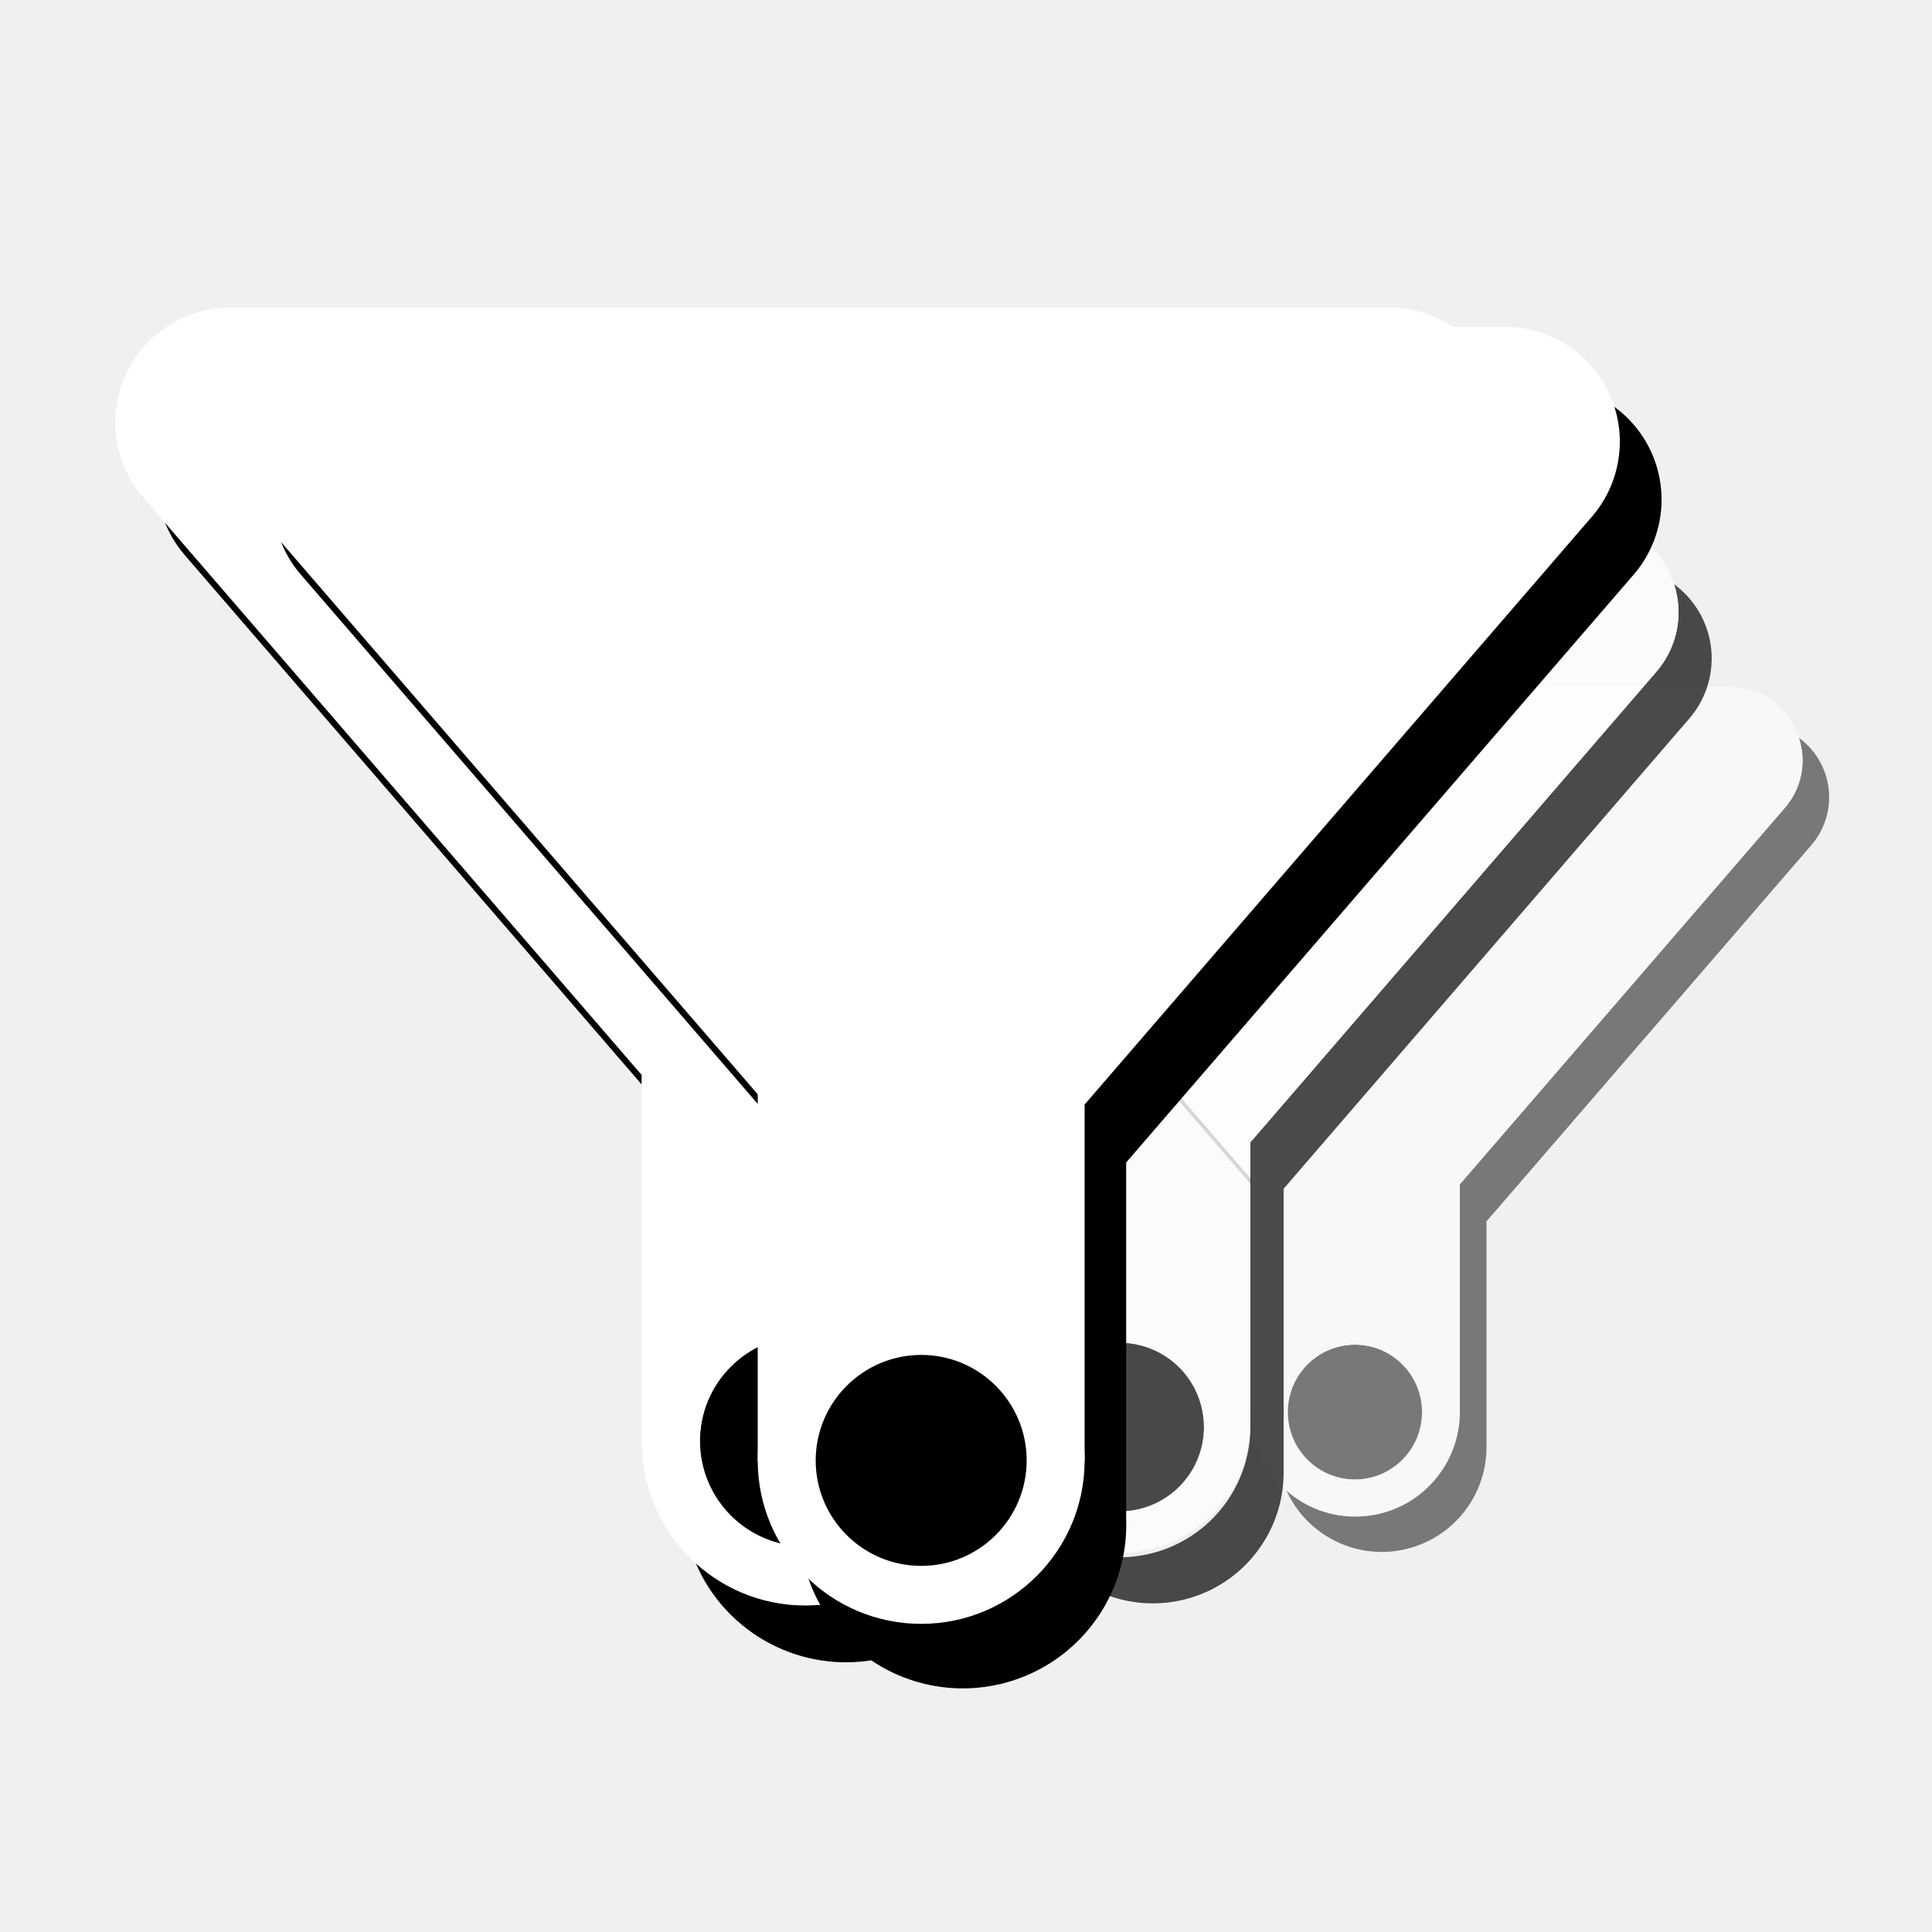
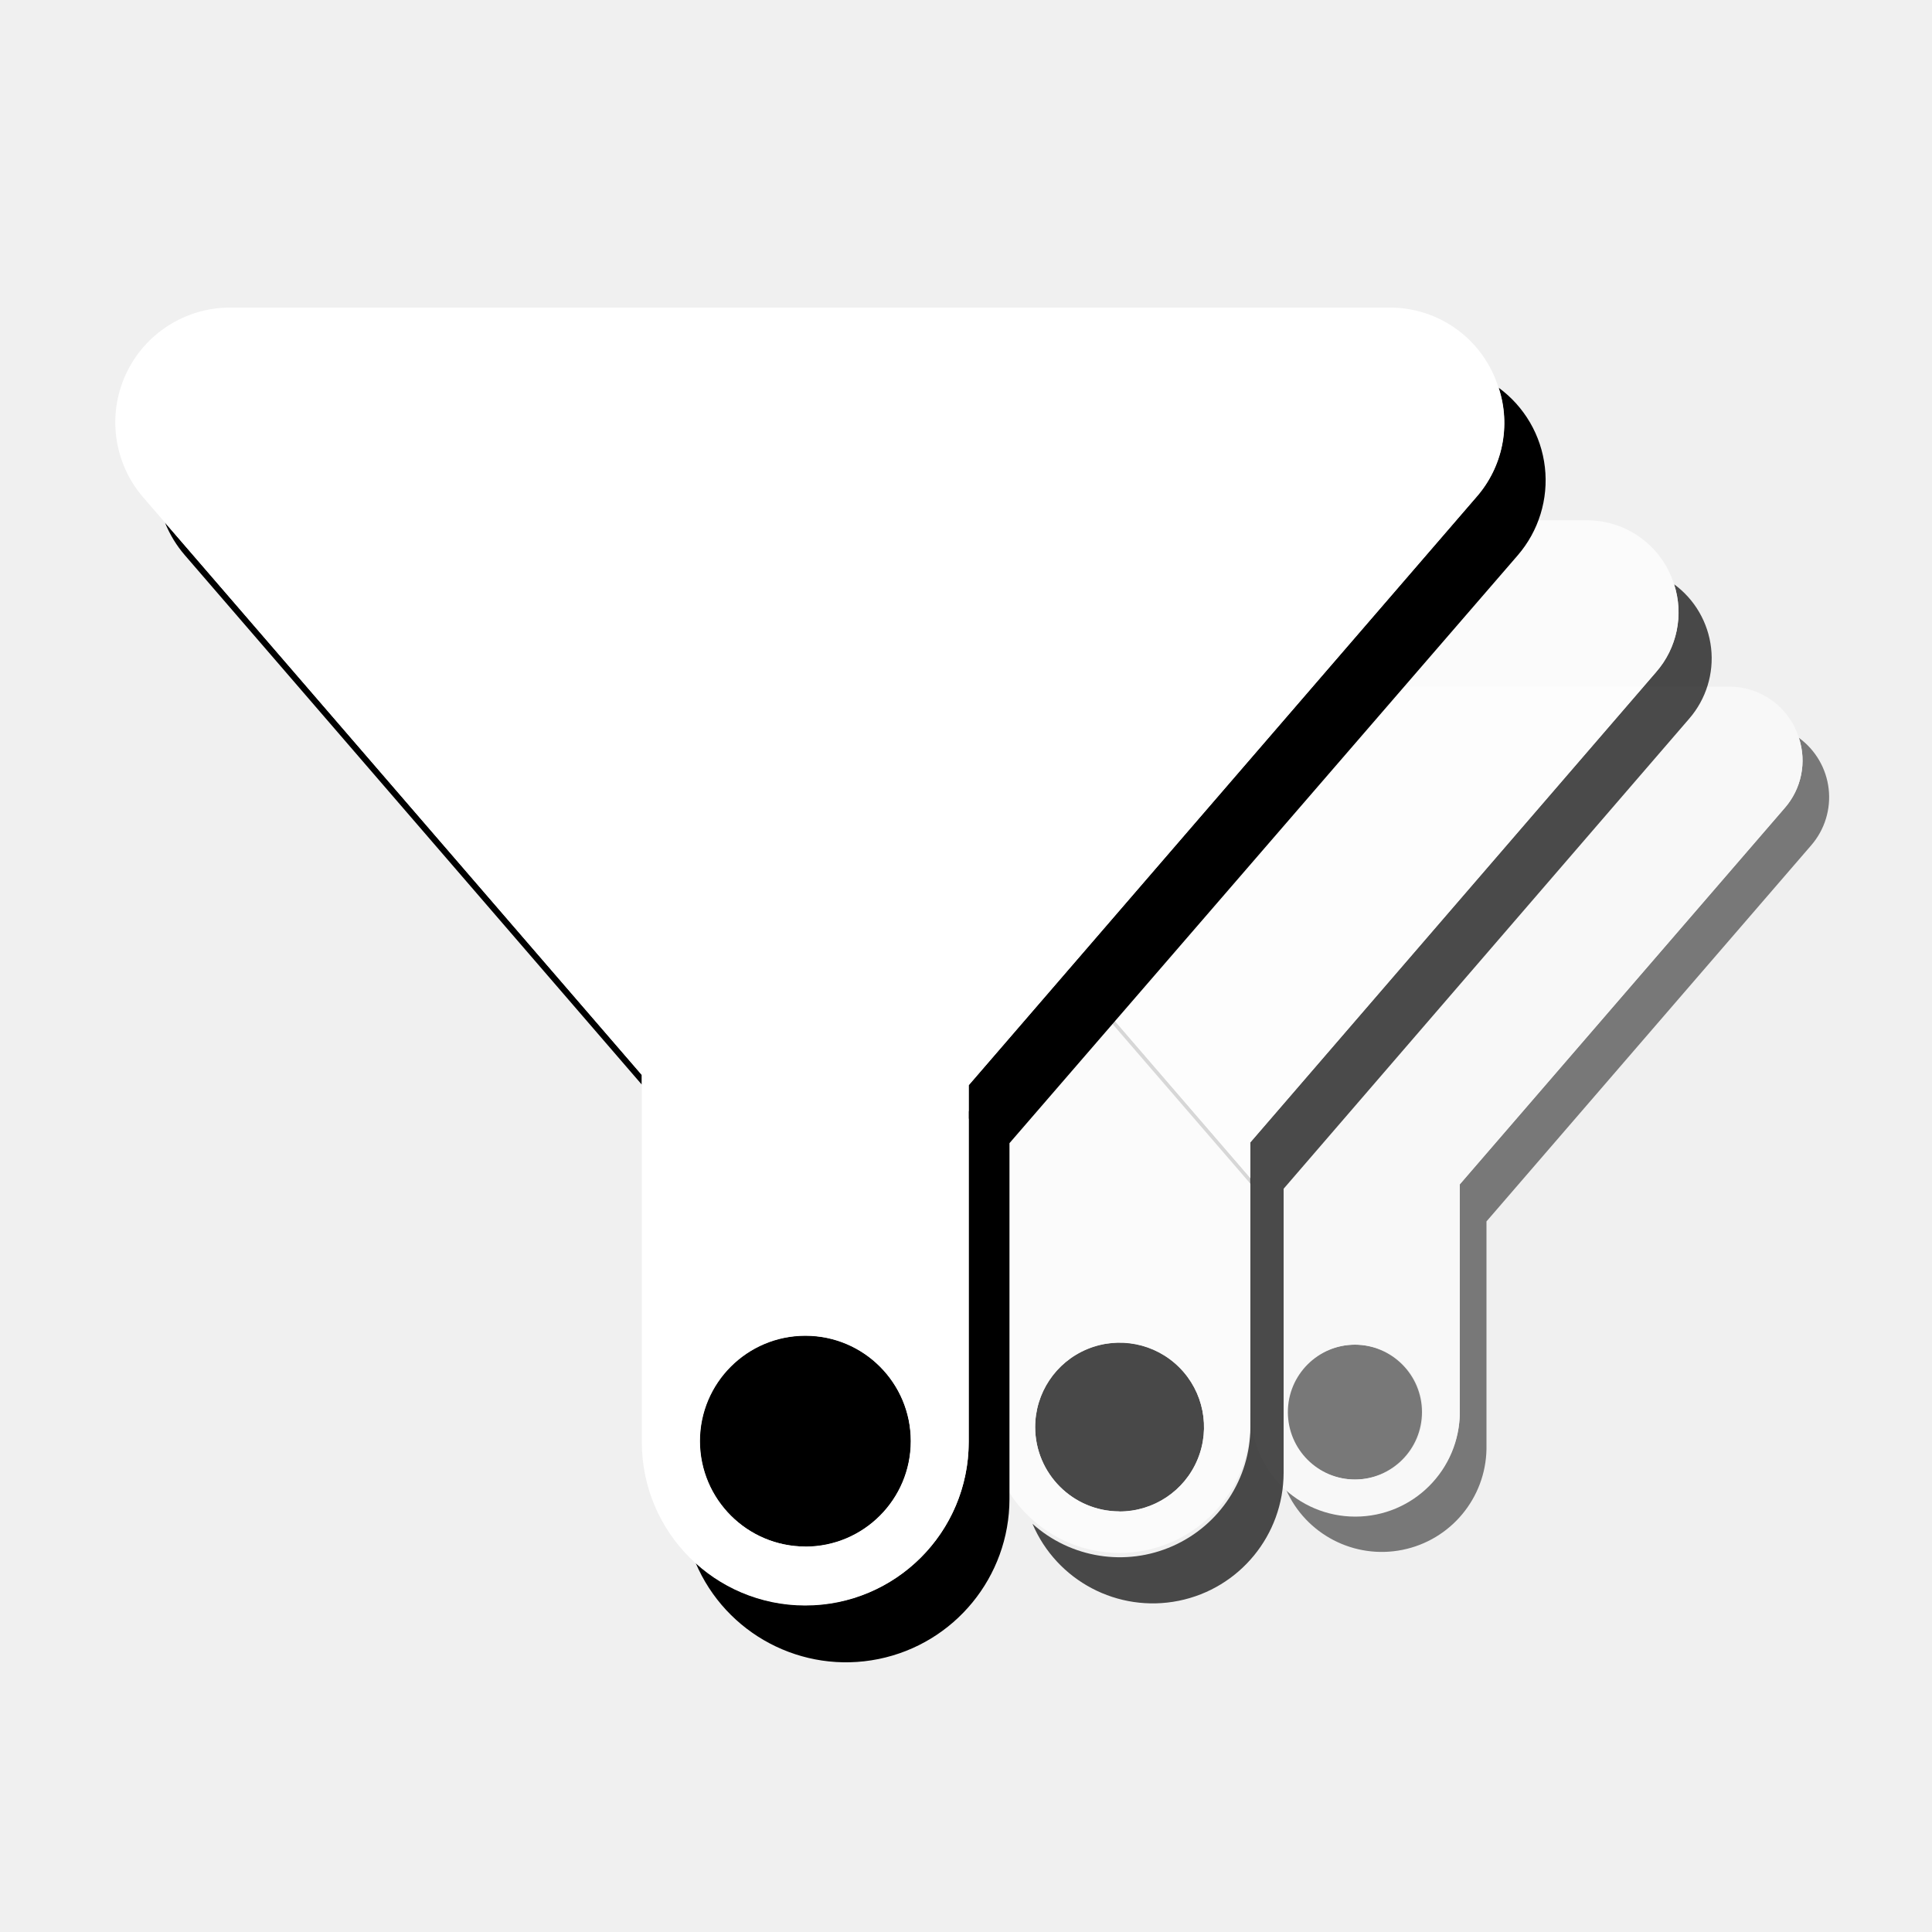
<svg xmlns="http://www.w3.org/2000/svg" viewBox="0 0 100 100">
  <defs>
    <style>.cls-1{opacity:0.5;}.cls-2{fill:#fff;}.cls-3{opacity:0.7;}</style>
  </defs>
  <g id="Layer_25" data-name="Layer 25">
    <g class="cls-1">
      <path d="M49.6,43.75,64.74,61.29V61l-15.8-18.3A3.66,3.66,0,0,0,49.6,43.75Zm43.51-5.56a3.73,3.73,0,0,1-.74,3.64L75.56,61.3V73.09a5.41,5.41,0,0,1-9,4A5.42,5.42,0,0,0,76.94,75V63.22L93.75,43.75A3.8,3.8,0,0,0,93.11,38.19Zm-23,38.39a3.49,3.49,0,1,0-3.49-3.49A3.49,3.49,0,0,0,70.15,76.58Z" />
      <path class="cls-2" d="M93.11,38.19a3.76,3.76,0,0,0-3.61-2.65H51.1a3.8,3.8,0,0,0-2.88,6.29l.72.83L64.74,61V73.09a5.41,5.41,0,1,0,10.82,0V61.3L92.37,41.83A3.73,3.73,0,0,0,93.11,38.19ZM66.66,73.09a3.49,3.49,0,1,1,3.49,3.49A3.49,3.49,0,0,1,66.66,73.09Z" />
    </g>
  </g>
  <g id="icons_50" data-name="icons 50">
    <g class="cls-3">
      <path d="M32.25,37.19,51.18,59.11v-.4L31.43,35.83A4.57,4.57,0,0,0,32.25,37.19Zm54.4-6.95a4.69,4.69,0,0,1-.93,4.55l-21,24.34V73.87a6.76,6.76,0,0,1-11.28,5,6.77,6.77,0,0,0,13-2.63V61.53l21-24.34A4.76,4.76,0,0,0,86.65,30.24Zm-28.71,48a4.37,4.37,0,1,0-4.36-4.36A4.37,4.37,0,0,0,57.94,78.23Z" />
      <path class="cls-2" d="M86.65,30.24a4.72,4.72,0,0,0-4.53-3.31h-48a4.75,4.75,0,0,0-3.59,7.86l.9,1L51.18,58.71V73.87a6.77,6.77,0,0,0,13.53,0V59.13l21-24.34A4.69,4.69,0,0,0,86.65,30.24ZM53.58,73.87a4.37,4.37,0,1,1,4.36,4.36A4.37,4.37,0,0,1,53.58,73.87Z" />
    </g>
  </g>
  <g id="Layer_5" data-name="Layer 5">
    <path d="M9.57,28.74l23.65,27.4v-.5L8.54,27.05A6,6,0,0,0,9.57,28.74Zm68-8.68a5.81,5.81,0,0,1-1.16,5.68L50.14,56.17V74.59A8.45,8.45,0,0,1,36,80.88a8.46,8.46,0,0,0,16.25-3.29V59.17L78.56,28.74A5.94,5.94,0,0,0,77.56,20.06Zm-35.88,60a5.46,5.46,0,1,0-5.46-5.46A5.47,5.47,0,0,0,41.68,80.05Z" />
    <path class="cls-2" d="M77.56,20.06a5.88,5.88,0,0,0-5.65-4.14h-60a5.94,5.94,0,0,0-4.5,9.82l1.13,1.31L33.22,55.64v19a8.46,8.46,0,0,0,16.92,0V56.17L76.4,25.74A5.81,5.81,0,0,0,77.56,20.06ZM36.22,74.59a5.46,5.46,0,1,1,5.46,5.46A5.47,5.47,0,0,1,36.22,74.59Z" />
  </g>
-   <g id="icons">
-     <path d="M80.06,19.92h-60a5.94,5.94,0,0,0-4.49,9.82l25.81,29.9v19a8.46,8.46,0,1,0,16.91,0V60.17L84.56,29.74A5.94,5.94,0,0,0,80.06,19.92Z" />
-     <path class="cls-2" d="M77.91,16.92h-60a5.94,5.94,0,0,0-4.5,9.82l25.81,29.9v19H56.14V57.17L82.4,26.74A5.94,5.94,0,0,0,77.91,16.92Z" />
-     <path d="M47.68,82.55a7,7,0,1,1,7-7A7,7,0,0,1,47.68,82.55Z" />
-     <path class="cls-2" d="M47.68,70.13a5.46,5.46,0,1,1-5.46,5.46,5.47,5.47,0,0,1,5.46-5.46m0-3a8.46,8.46,0,1,0,8.46,8.46,8.46,8.46,0,0,0-8.46-8.46Z" />
-   </g>
</svg>
